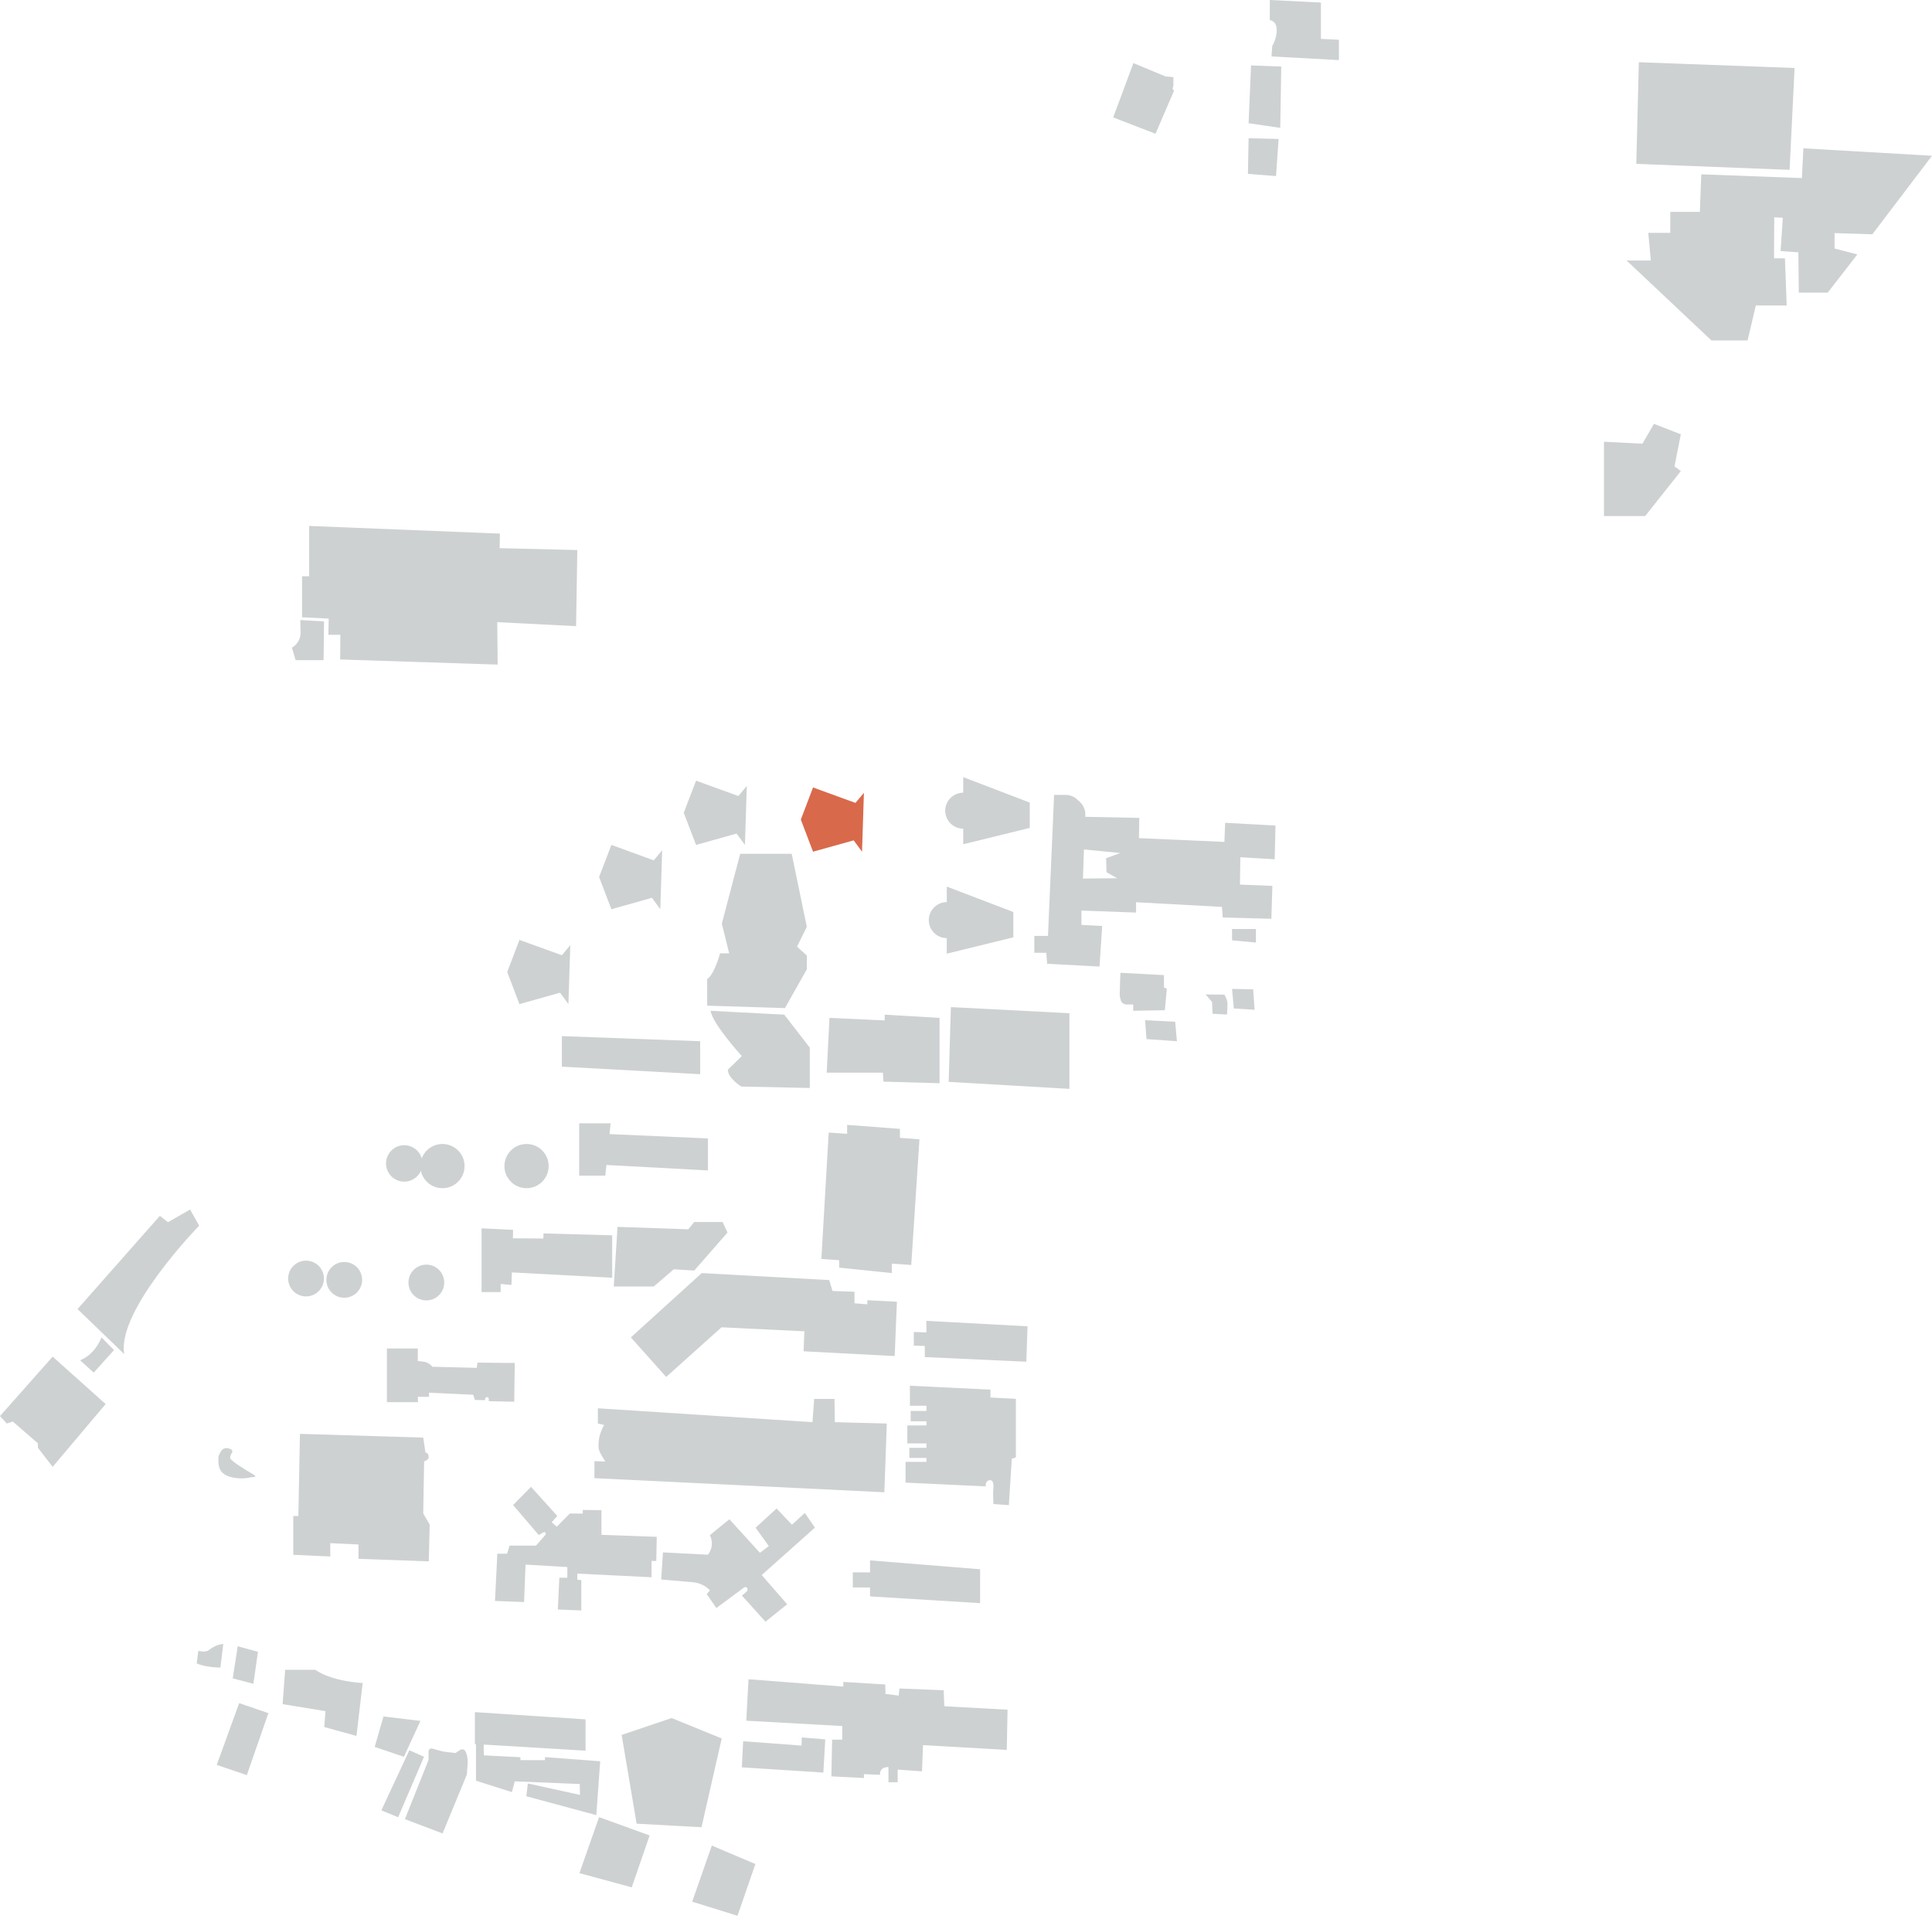
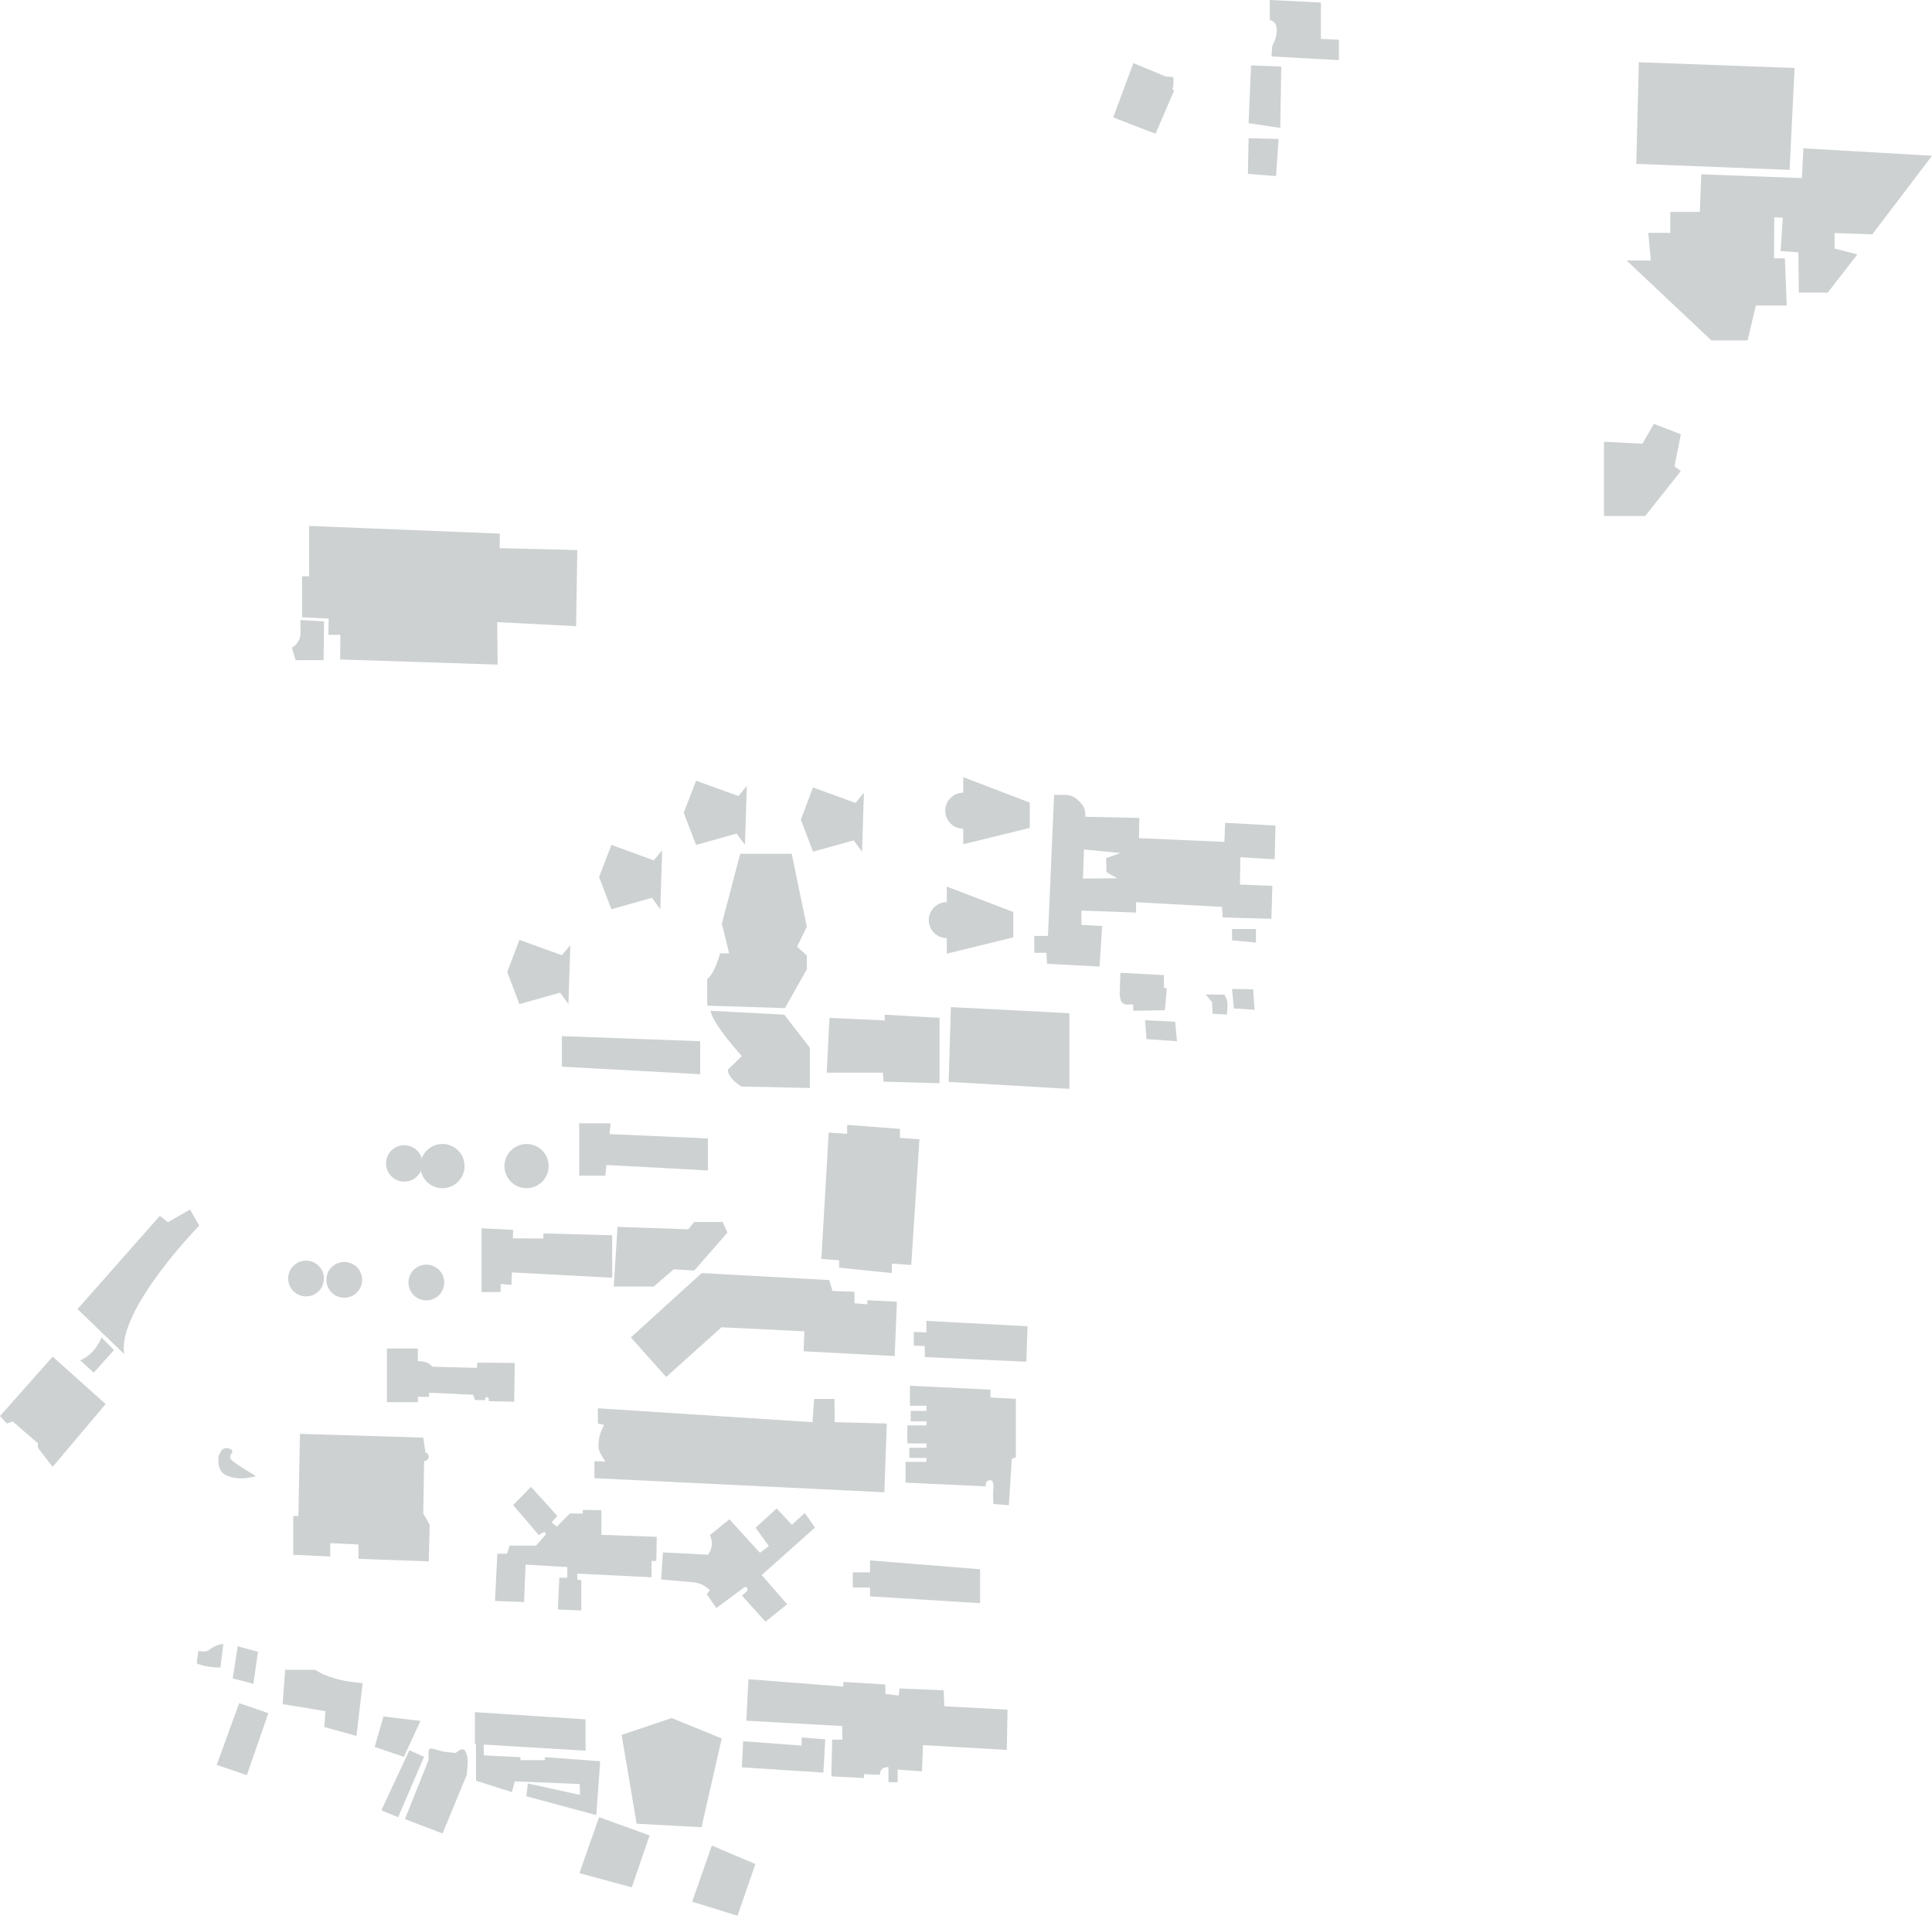
<svg xmlns="http://www.w3.org/2000/svg" preserveAspectRatio="none" overflow="visible" style="display: block;" width="741.576" height="735.265" viewBox="0 0 741.576 735.265" fill="none">
  <g id="EDIFICIOS">
    <path id="b01" d="M191.023 255.066L130.561 253.104L130.646 243.639H126.041L126.169 237.413L115.935 236.902V221.168H118.664V201.852L191.875 204.795L191.79 210.38L221.595 211.105L221.126 240.313L190.852 238.778L191.023 255.066Z" fill="#CDD1D2" />
    <path id="b02" d="M124.208 253.36H113.463L112.055 248.585C114.187 247.348 115.467 245.046 115.381 242.615L115.253 237.968L124.378 238.479L124.208 253.36Z" fill="#CDD1D2" />
    <path id="b03" d="M395.263 307.981V317.745L369.722 324.013V318.043C365.885 318.043 362.815 314.931 362.815 311.136C362.815 307.341 365.927 304.228 369.722 304.228V298.259L395.263 308.023V307.981Z" fill="#CDD1D2" />
    <path id="b04" d="M388.952 349.98V359.744L363.411 366.012V360.043C359.574 360.043 356.504 356.93 356.504 353.135C356.504 349.34 359.616 346.228 363.411 346.228V340.258L388.952 350.023V349.98Z" fill="#CDD1D2" />
    <path id="b05" d="M202.108 456.023C206.795 456.023 210.593 452.224 210.593 447.538C210.593 442.852 206.795 439.053 202.108 439.053C197.422 439.053 193.623 442.852 193.623 447.538C193.623 452.224 197.422 456.023 202.108 456.023Z" fill="#CDD1D2" />
    <path id="b06" d="M163.648 499.088C167.439 499.088 170.513 496.015 170.513 492.223C170.513 488.432 167.439 485.358 163.648 485.358C159.856 485.358 156.783 488.432 156.783 492.223C156.783 496.015 159.856 499.088 163.648 499.088Z" fill="#CDD1D2" />
    <path id="b07" d="M132.138 498.065C135.93 498.065 139.003 494.991 139.003 491.2C139.003 487.409 135.93 484.335 132.138 484.335C128.347 484.335 125.273 487.409 125.273 491.2C125.273 494.991 128.347 498.065 132.138 498.065Z" fill="#CDD1D2" />
    <path id="b08" d="M117.47 497.553C121.262 497.553 124.335 494.48 124.335 490.688C124.335 486.897 121.262 483.823 117.47 483.823C113.679 483.823 110.606 486.897 110.606 490.688C110.606 494.48 113.679 497.553 117.47 497.553Z" fill="#CDD1D2" />
    <path id="b09" d="M169.831 456.023C174.517 456.023 178.316 452.224 178.316 447.538C178.316 442.852 174.517 439.053 169.831 439.053C165.145 439.053 161.346 442.852 161.346 447.538C161.346 452.224 165.145 456.023 169.831 456.023Z" fill="#CDD1D2" />
    <path id="b10" d="M155.163 453.507C159.025 453.507 162.156 450.376 162.156 446.514C162.156 442.652 159.025 439.522 155.163 439.522C151.301 439.522 148.17 442.652 148.17 446.514C148.17 450.376 151.301 453.507 155.163 453.507Z" fill="#CDD1D2" />
-     <path id="b11" d="M331.603 304.271L330.878 326.87L327.68 322.521L312.074 326.87L307.384 314.547L312.074 302.224L328.362 308.151L331.603 304.271Z" fill="#D9694B" />
+     <path id="b11" d="M331.603 304.271L330.878 326.87L327.68 322.521L312.074 326.87L307.384 314.547L312.074 302.224L328.362 308.151L331.603 304.271Z" fill="#CDD1D2" />
    <path id="b12" d="M286.661 301.627L285.936 324.269L282.739 319.92L267.175 324.269L262.442 311.946L267.175 299.623L283.421 305.508L286.661 301.627Z" fill="#CDD1D2" />
    <path id="b13" d="M254.171 326.315L253.446 348.957L250.248 344.565L234.685 348.957L229.952 336.591L234.685 324.269L250.93 330.196L254.171 326.315Z" fill="#CDD1D2" />
    <path id="b14" d="M218.908 362.729L218.183 385.37L214.985 380.978L199.379 385.37L194.689 373.048L199.379 360.725L215.667 366.609L218.908 362.729Z" fill="#CDD1D2" />
    <path id="b15" d="M268.753 412.275L215.668 409.376V397.65L268.753 399.612V412.275Z" fill="#CDD1D2" />
    <path id="b16" d="M360.64 390.658V415.729L339.107 415.132L338.894 411.678H317.318L318.384 390.658L339.576 391.638V389.421L360.64 390.658Z" fill="#CDD1D2" />
    <path id="b17" d="M410.485 417.904L364.136 415.218L364.989 386.522L410.485 388.867V417.904Z" fill="#CDD1D2" />
    <path id="b18" d="M352.922 437.262L349.767 485.486L342.305 484.975V488.599L322.094 486.51V483.653L315.272 483.184L318.086 434.661L325.164 435.173V431.719L345.418 433.254V436.708L352.922 437.262Z" fill="#CDD1D2" />
    <path id="b19" d="M284.103 327.722L277.067 354.5L279.882 365.884H276.385C276.385 365.884 274.253 373.986 271.439 375.734V385.967L301.286 386.905L309.686 372.024V366.694L305.934 363.326L309.686 355.694L303.887 327.68H284.103V327.722Z" fill="#CDD1D2" />
    <path id="b20" d="M272.761 387.929L301.03 389.421L310.837 402.085V417.563L284.572 417.008C284.572 417.008 279.37 413.896 279.37 410.527L284.742 405.325C284.742 405.325 273.4 392.875 272.761 387.929Z" fill="#CDD1D2" />
    <path id="b21" d="M271.738 436.921V449.201L232.766 447.111L232.34 451.205H222.319V431.122H234.386L233.96 435.258L271.738 436.921Z" fill="#CDD1D2" />
    <path id="b22" d="M234.983 474.102V490.39L196.48 488.343L196.31 493.161L192.174 492.778V495.89H184.84V471.416L196.949 472.013L196.864 475.253L208.547 475.338L208.632 473.377L234.983 474.102Z" fill="#CDD1D2" />
    <path id="b23" d="M250.93 493.758H235.58L237.03 470.861L264.191 471.799L266.493 468.985H277.366L279.242 473.036L266.493 487.618L258.605 487.149L250.93 493.758Z" fill="#CDD1D2" />
    <path id="b24" d="M47.628 519.64L29.762 502.414L61.357 466.64L64.47 469.07L72.955 464.21L76.452 470.392C76.452 470.392 44.856 502.798 47.67 519.597L47.628 519.64Z" fill="#CDD1D2" />
    <path id="b25" d="M30.7 522.071C30.7 522.071 35.987 520.493 38.972 513.287L43.748 518.148L35.987 526.803L30.7 522.028V522.071Z" fill="#CDD1D2" />
    <path id="b26" d="M20.211 520.664L40.55 538.87L20.211 562.961L14.54 555.627V553.922L4.904 545.565L2.601 546.332L0 543.475L20.211 520.664Z" fill="#CDD1D2" />
    <path id="b27" d="M88.603 556.182C89.158 556.438 89.371 557.162 88.987 557.674C88.603 558.186 88.305 558.825 88.348 559.55C88.476 560.659 94.019 563.985 96.705 565.562C99.391 567.14 97.174 566.756 96.534 566.927C94.786 567.353 91.759 567.779 88.348 566.799C84.937 565.818 83.913 563.729 83.828 561.043C83.743 558.356 83.956 558.783 84.468 557.631C85.534 555.244 87.41 555.627 88.603 556.224V556.182Z" fill="#CDD1D2" />
    <path id="b28" d="M115.125 550.298L114.528 581.85H112.567V596.731L126.766 597.371V592.254L137.596 592.766V598.266L164.586 599.247L164.927 585.133L162.454 580.87L162.795 560.829C162.795 560.829 164.544 560.403 164.544 559.252C164.544 558.1 164.032 557.589 163.307 557.461L162.454 551.747L115.04 550.298H115.125Z" fill="#CDD1D2" />
    <path id="b29" d="M340.386 546.375L339.448 572.726L228.161 567.31V560.787L232.382 560.915C232.382 560.915 229.909 557.333 229.781 555.883C229.525 552.216 230.378 549.701 231.87 546.886L229.482 546.332V540.491L311.861 545.82L312.5 536.909H320.303L320.431 545.82L340.301 546.332L340.386 546.375Z" fill="#CDD1D2" />
    <path id="b30" d="M349.255 531.835V539.51H355.608V541.514H349.553V545.479H355.608V547.057H348.274V553.964H355.608V555.67H349.042V559.55H355.608V561.043H347.592V569.016L378.377 570.466C378.377 570.466 378.036 568.206 379.955 568.078C381.874 567.95 381.234 571.66 381.191 572.64C381.149 573.621 381.319 577.245 381.319 577.245L387.246 577.672L388.355 559.891L389.932 559.294V536.866L380.168 536.355V533.327C380.125 533.327 349.212 531.835 349.212 531.835H349.255Z" fill="#CDD1D2" />
    <path id="b31" d="M394.41 509.023L393.941 522.625L354.969 520.834V516.57L350.747 516.442V511.198L355.608 511.368L355.566 506.934L394.41 509.023Z" fill="#CDD1D2" />
    <path id="b32" d="M277.025 667.213L257.795 659.368L238.607 665.849L244.363 699.917L269.265 701.282L277.025 667.213Z" fill="#CDD1D2" />
    <path id="b33" d="M230.378 675.954L228.886 696.634L202.023 689.386L202.62 684.482L222.618 688.874L222.532 684.695L197.589 683.672L196.48 687.808L182.708 683.416V669.388H182.281V657.108L224.75 659.879V671.904L185.65 669.559L185.735 673.694L199.763 674.419V675.528H209.186V674.377L230.378 675.954Z" fill="#CDD1D2" />
    <path id="b34" d="M103.015 657.492L91.802 653.654L83.188 677.361L94.744 681.284L103.015 657.492Z" fill="#CDD1D2" />
    <path id="b35" d="M161.389 660.476L147.19 658.771L143.821 670.454L155.035 674.249L161.389 660.476Z" fill="#CDD1D2" />
    <path id="b36" d="M152.818 697.444L146.38 694.801L157.125 671.733L162.753 674.249L152.818 697.444Z" fill="#CDD1D2" />
    <path id="b37" d="M179.169 681.242L179.51 676.807C179.638 675.315 179.382 673.822 178.785 672.415L178.7 672.245C178.359 671.435 177.335 671.136 176.61 671.605L174.82 672.799L171.366 672.415C170.428 672.33 169.532 672.117 168.637 671.861L165.908 671.093C165.183 670.88 164.501 671.435 164.501 672.159V675.443L155.419 698.169L169.873 703.67L179.126 681.242H179.169Z" fill="#CDD1D2" />
    <path id="b38" d="M242.487 724.349L222.404 718.892L229.951 697.402L249.352 704.437L242.487 724.349Z" fill="#CDD1D2" />
    <path id="b39" d="M283.08 735.265L265.683 729.85L273.23 708.317L289.944 715.395L283.08 735.265Z" fill="#CDD1D2" />
    <path id="b40" d="M376.203 602.274V615.279L333.948 612.678V609.267H327.339V603.468H333.948V598.863L376.203 602.274Z" fill="#CDD1D2" />
    <path id="b41" d="M254.469 595.793L253.786 606.197L266.066 607.263C268.497 607.476 270.799 608.585 272.505 610.333L271.268 611.825L274.978 617.155L285.595 609.267C285.723 609.182 285.851 609.139 286.021 609.097C286.576 609.054 287.045 609.566 286.917 610.12L286.832 610.418C286.832 610.589 286.704 610.717 286.576 610.845L284.785 612.38L293.824 622.4L302.139 615.706L292.375 604.492L312.799 586.285L308.919 580.656L303.972 585.176L298.088 578.951L290.029 586.327L295.104 593.363L291.692 595.964L279.967 583.087L272.462 589.184C272.462 589.184 274.637 592.894 271.737 596.689L254.469 595.793Z" fill="#CDD1D2" />
    <path id="b42" d="M196.949 577.629L206.799 589.142L208.547 588.118C208.76 587.99 209.016 587.99 209.229 588.118C209.527 588.331 209.57 588.758 209.357 589.056L205.733 593.192H195.585L194.646 596.305H190.894L189.999 614.426L201.17 614.853L201.725 600.484L217.757 601.422V605.515H214.687L214.132 617.71L223.129 618.093V606.453L221.594 606.282V603.937C221.552 603.937 250.077 605.344 250.077 605.344V599.076H251.91C251.91 599.119 252.081 589.824 252.081 589.824L230.847 589.056V579.59C230.89 579.59 223.684 579.505 223.684 579.505V580.912C223.641 580.912 218.737 580.87 218.737 580.87L213.706 585.944L211.745 584.238L213.919 581.808L203.814 570.636L196.949 577.629Z" fill="#CDD1D2" />
    <path id="b43" d="M285.255 668.279L284.743 678.3L316.04 680.304L316.765 667.555L307.768 666.83L307.64 669.942L285.255 668.279Z" fill="#CDD1D2" />
    <path id="b44" d="M287.301 644.529L286.448 660.391L323.288 662.438V667.682H319.408L319.11 681.753L331.603 682.393V680.9L337.786 681.156C337.786 681.156 337.359 678.129 341.026 678.214V684.013H344.565V679.152L353.903 679.834L354.287 669.772L386.437 671.605L386.735 656.17L362.474 654.848L362.218 648.708L345.247 648.026L344.949 650.755L339.875 650.115L339.79 646.491L323.715 645.51V647.301L287.387 644.487L287.301 644.529Z" fill="#CDD1D2" />
    <path id="b45" d="M91.247 631.823L99.008 633.955L97.259 646.235L89.329 644.146L91.247 631.823Z" fill="#CDD1D2" />
    <path id="b46" d="M85.704 631.013L84.596 640.01C84.596 640.01 78.754 639.967 75.513 638.389L76.11 633.614L77.731 633.827C78.711 633.955 79.735 633.699 80.502 633.06C81.27 632.42 83.487 631.056 85.662 630.97L85.704 631.013Z" fill="#CDD1D2" />
    <path id="b47" d="M430.056 373.346L446.77 374.242V378.974L447.879 379.486L447.111 387.715L434.959 387.929V385.498L432.486 385.541C431.463 385.541 430.525 384.901 430.226 383.963C429.928 383.025 429.8 382.471 429.8 381.575C429.8 379.443 430.056 373.346 430.056 373.346Z" fill="#CDD1D2" />
    <path id="b48" d="M451.759 399.612L440.076 398.802L439.522 391.553L451.077 392.15L451.759 399.612Z" fill="#CDD1D2" />
    <path id="b49" d="M462.803 381.661L470.009 381.746L470.648 383.11C471.032 383.921 471.203 384.816 471.16 385.711L470.989 389.378L465.446 389.08L465.233 384.56L462.803 381.703V381.661Z" fill="#CDD1D2" />
    <path id="b50" d="M481.564 387.545L473.59 387.033L472.908 379.529L481.009 379.699L481.564 387.545Z" fill="#CDD1D2" />
    <path id="b51" d="M482.075 361.748L472.908 360.896V356.546H482.075V361.748Z" fill="#CDD1D2" />
    <path id="b52" d="M489.281 329.684L489.58 316.85L470.264 315.784L469.966 323.118L437.176 321.668L437.304 313.908L416.582 313.481V312.5C416.582 310.752 415.857 309.089 414.578 307.853L413.469 306.829C412.275 305.721 410.698 305.081 409.077 305.081H404.6L402.255 359.19H397.011V365.671H401.616L401.914 369.892L422.04 370.958L423.063 355.395L415.09 354.969V349.468L436.068 350.236V346.27L469.028 348.061L469.326 352.112L488.002 352.624L488.386 340.002L475.935 339.491L476.106 329.002L489.196 329.769L489.281 329.684ZM424.726 334.758L428.819 337.06L415.686 337.188L416.07 326.017L430.013 327.381L424.555 329.385L424.726 334.758Z" fill="#CDD1D2" />
    <path id="b53" d="M686.913 65.195L628.071 62.892L629.052 23.878L688.831 26.095L686.913 65.195Z" fill="#CDD1D2" />
    <path id="b54" d="M741.576 59.78L692.2 56.923L691.646 68.35L653.015 66.9L652.461 81.312H641.119V89.371H632.676L633.657 99.988H624.362L656.895 130.646H670.795L673.951 117.257H685.804L685.122 99.135H680.944L681.029 83.402L684.312 83.572L683.459 96.364L690.281 96.833L690.452 112.311H701.538L712.923 97.643L704.182 95.383V89.456L718.679 89.925L741.576 59.78Z" fill="#CDD1D2" />
    <path id="b55" d="M615.663 169.532V198.058H631.482L645.169 180.789L642.739 178.998L645.169 166.675L634.851 162.667L630.416 170.3L615.663 169.532Z" fill="#CDD1D2" />
    <path id="b56" d="M507.019 0.981V14.924L513.926 15.265V23.068L488.045 21.661L488.343 17.61C488.343 17.61 490.177 14.71 490.049 11.299C489.921 7.888 487.405 7.718 487.405 7.718V2.51746e-05L506.976 0.981H507.019Z" fill="#CDD1D2" />
    <path id="b57" d="M480.199 25.114L491.797 25.541L491.413 49.077L479.261 47.286L480.199 25.114Z" fill="#CDD1D2" />
    <path id="b58" d="M479.261 53.043L490.774 53.341L489.793 67.583L479.006 66.73L479.261 53.043Z" fill="#CDD1D2" />
    <path id="b59" d="M435.044 24.219L447.367 29.336L450.394 29.591V32.832L450.053 34.111L450.65 34.793L443.53 51.337L427.284 45.069L435.044 24.219Z" fill="#CDD1D2" />
    <path id="b60" d="M139.216 645.937L136.828 666.233L124.463 662.822L124.932 656.724L108.474 654.038L109.454 640.862H121.052C121.052 640.862 126.339 645.084 139.216 645.937Z" fill="#CDD1D2" />
    <path id="b61" d="M160.365 538.145H148.512V517.551H160.365V522.369L162.412 522.582C163.776 522.71 165.013 523.392 165.866 524.458L165.951 524.544L183.007 524.97L183.262 522.966L197.589 523.094L197.376 537.975L187.612 537.762V536.866C187.569 536.525 187.313 536.269 187.015 536.227C186.588 536.141 186.204 536.483 186.204 536.909V537.378L182.282 537.293L181.642 535.289L164.672 534.521V536.099H160.365L160.451 538.145H160.365Z" fill="#CDD1D2" />
    <path id="b62" d="M269.35 488.599L318.3 491.285L319.536 495.464L327.979 495.762V500.197L332.925 500.581V499.003L344.267 499.6L343.414 520.45L308.45 518.617L308.748 510.942L276.94 509.407L255.706 528.466L242.147 513.287L269.35 488.599Z" fill="#CDD1D2" />
  </g>
</svg>
